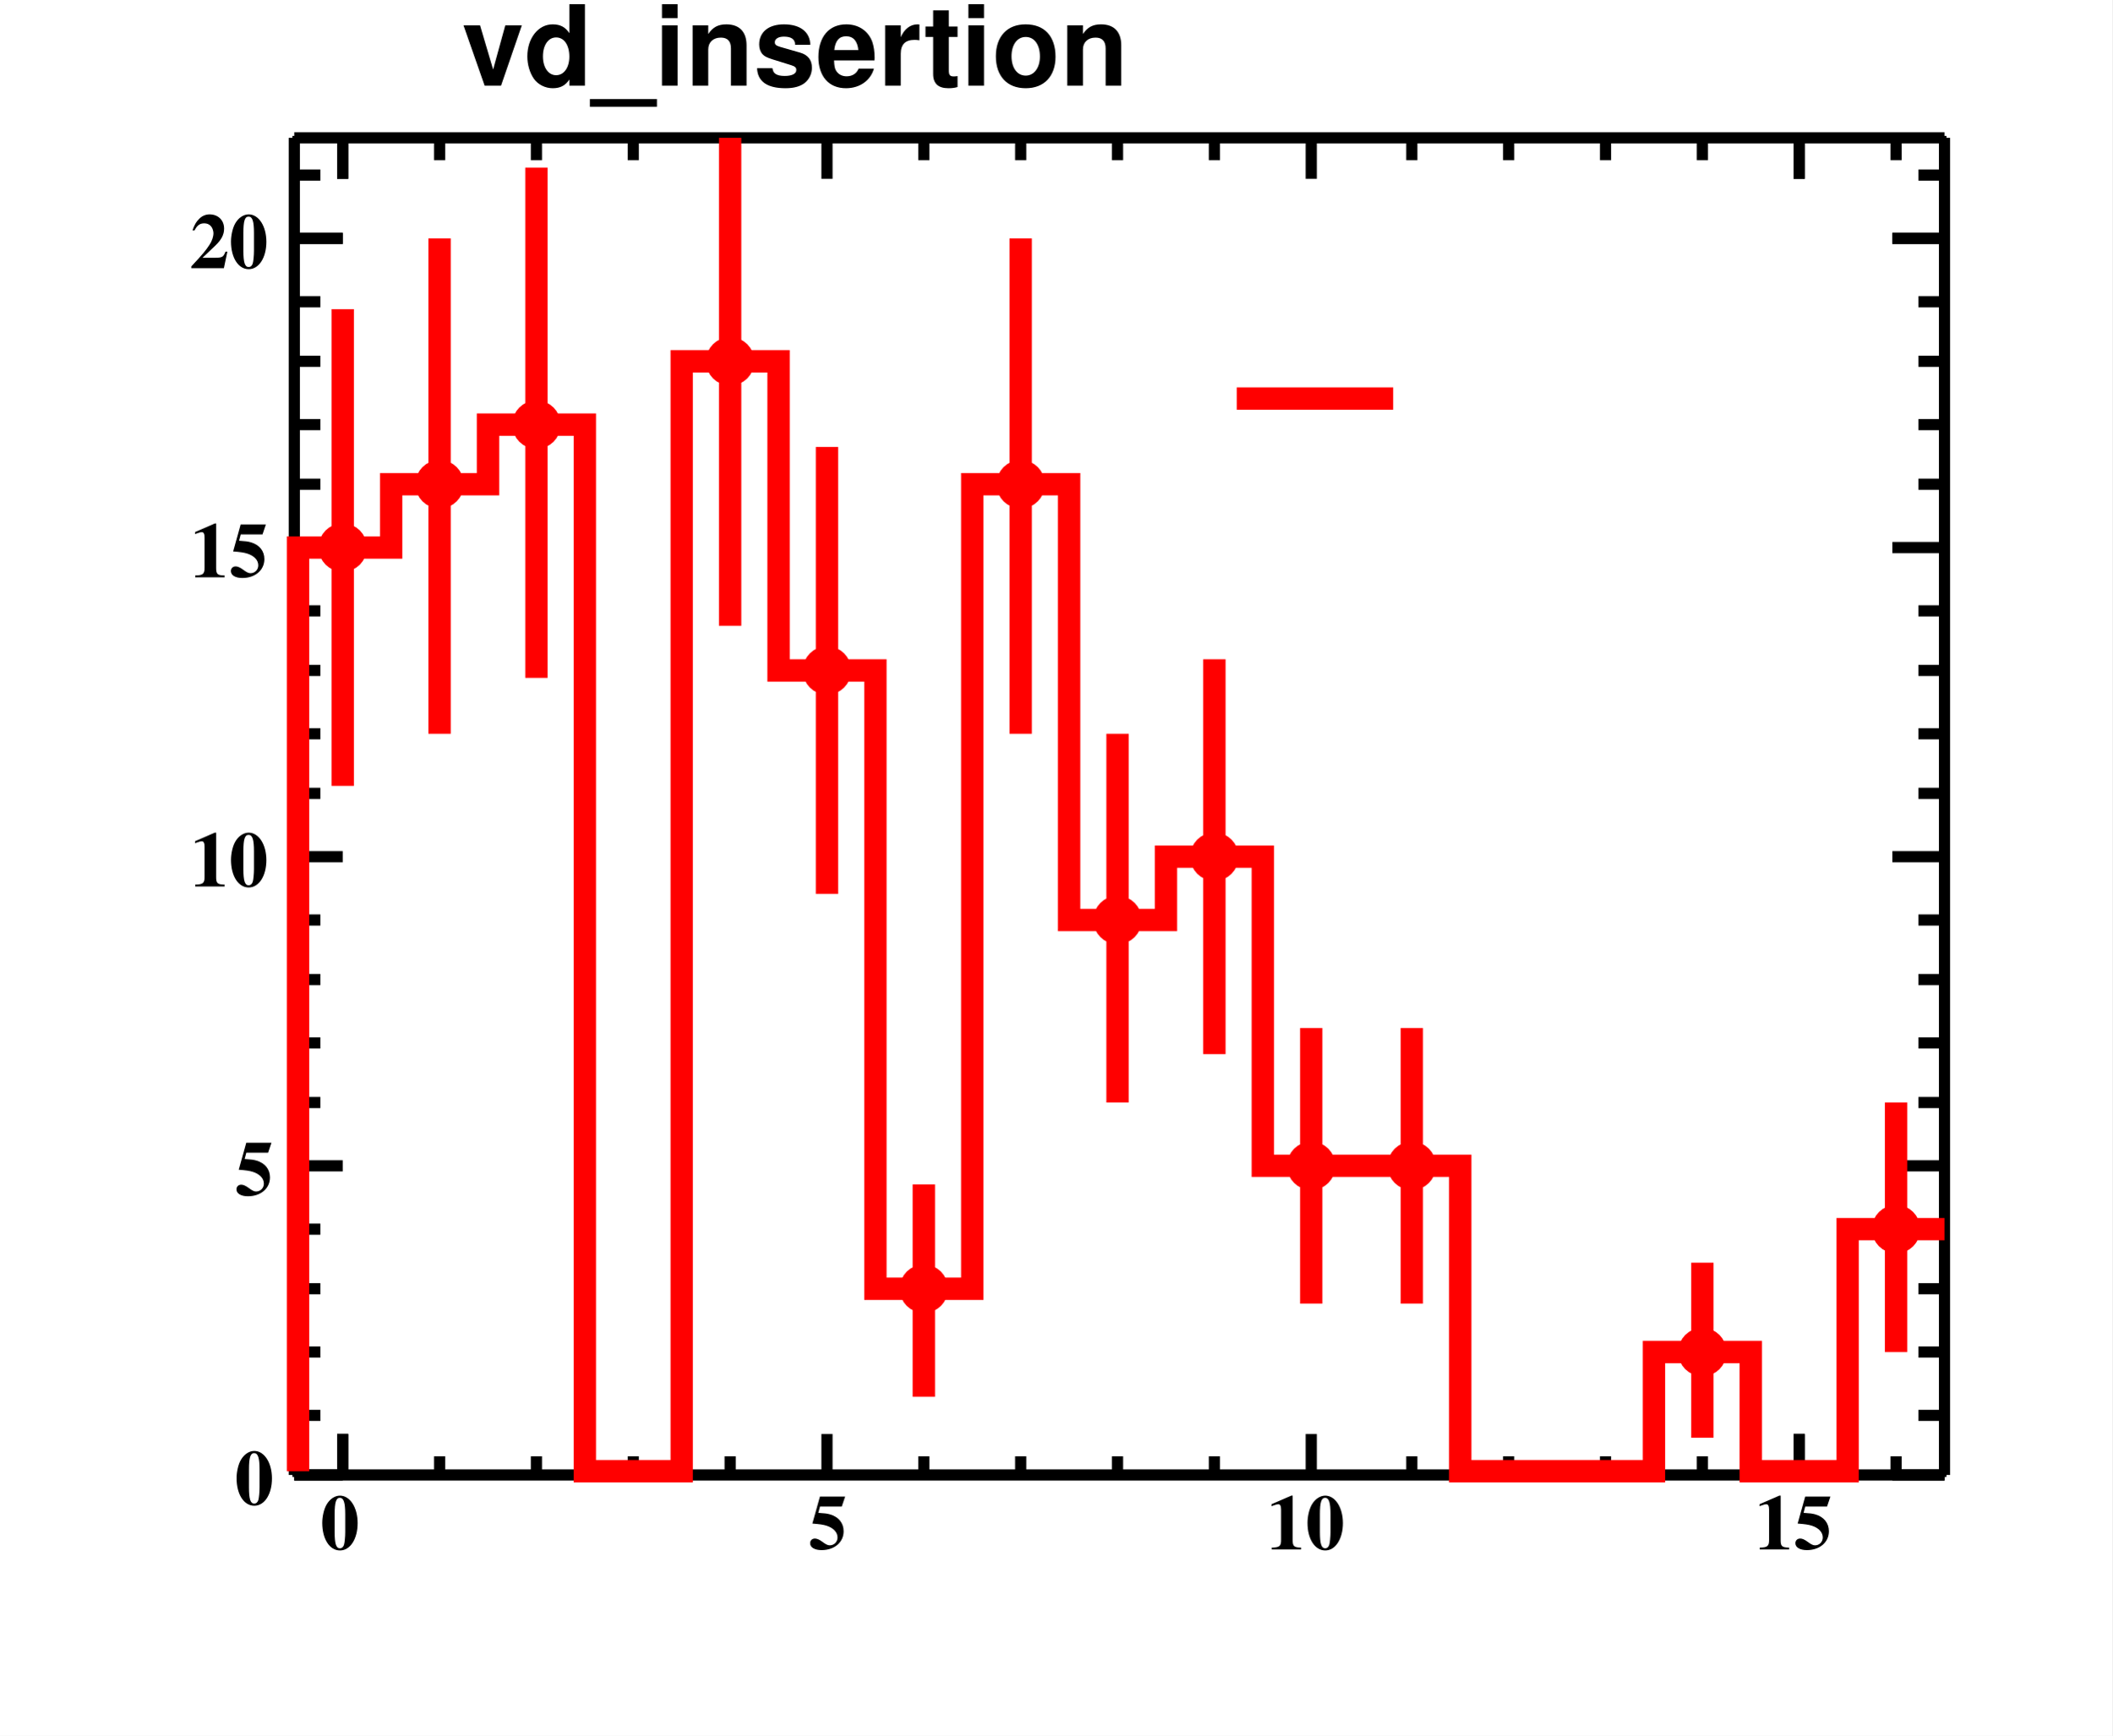
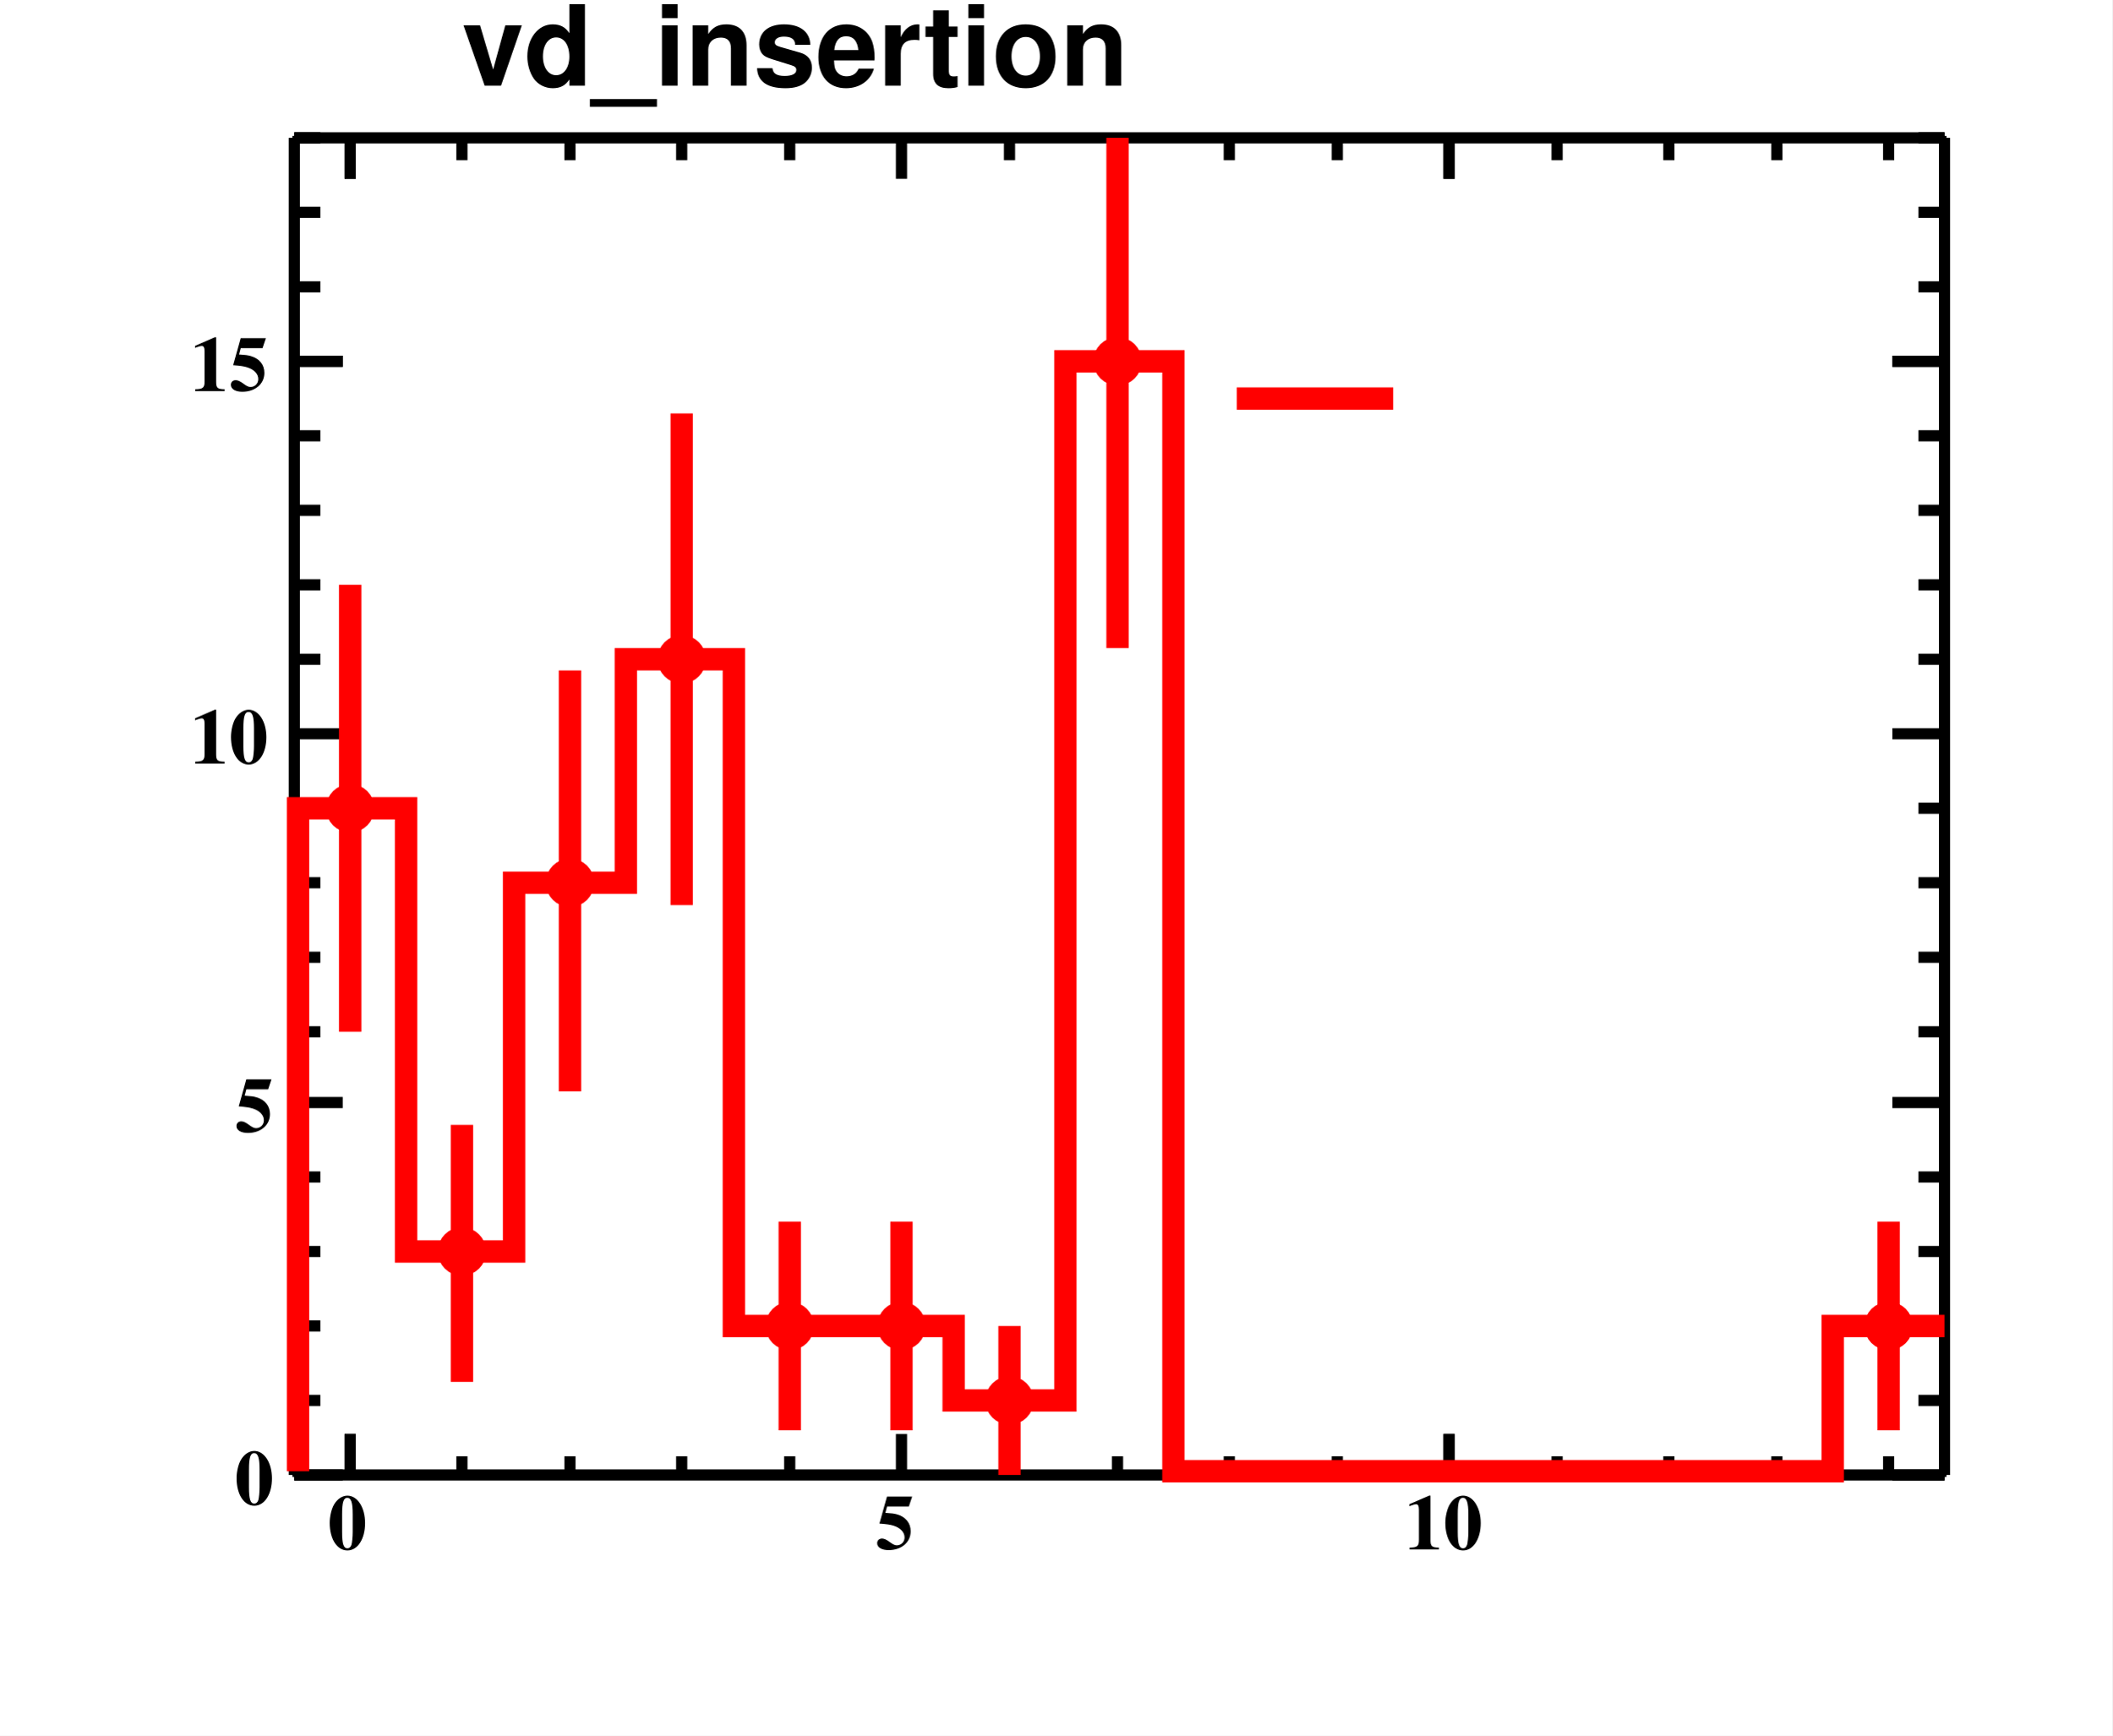
<svg xmlns="http://www.w3.org/2000/svg" width="567" height="466" viewBox="0 0 567 466">
  <defs>
</defs>
  <rect x="0" y="0" width="567" height="466" fill="white" />
  <rect x="79" y="37" width="443" height="359" fill="none" stroke="black" />
  <rect x="79" y="37" width="443" height="359" fill="none" stroke="black" />
  <path d="M79,396h 443" fill="none" stroke="black" stroke-width="3" />
-   <path d="M92,385v 11" fill="none" stroke="black" stroke-width="3" />
-   <path d="M118,391v 5" fill="none" stroke="black" stroke-width="3" />
-   <path d="M144,391v 5" fill="none" stroke="black" stroke-width="3" />
-   <path d="M170,391v 5" fill="none" stroke="black" stroke-width="3" />
-   <path d="M196,391v 5" fill="none" stroke="black" stroke-width="3" />
-   <path d="M222,385v 11" fill="none" stroke="black" stroke-width="3" />
-   <path d="M248,391v 5" fill="none" stroke="black" stroke-width="3" />
-   <path d="M274,391v 5" fill="none" stroke="black" stroke-width="3" />
+   <path d="M94,385v 11" fill="none" stroke="black" stroke-width="3" />
+   <path d="M124,391v 5" fill="none" stroke="black" stroke-width="3" />
+   <path d="M153,391v 5" fill="none" stroke="black" stroke-width="3" />
+   <path d="M183,391v 5" fill="none" stroke="black" stroke-width="3" />
+   <path d="M212,391v 5" fill="none" stroke="black" stroke-width="3" />
+   <path d="M242,385v 11" fill="none" stroke="black" stroke-width="3" />
+   <path d="M271,391v 5" fill="none" stroke="black" stroke-width="3" />
  <path d="M300,391v 5" fill="none" stroke="black" stroke-width="3" />
-   <path d="M326,391v 5" fill="none" stroke="black" stroke-width="3" />
-   <path d="M352,385v 11" fill="none" stroke="black" stroke-width="3" />
-   <path d="M379,391v 5" fill="none" stroke="black" stroke-width="3" />
-   <path d="M405,391v 5" fill="none" stroke="black" stroke-width="3" />
-   <path d="M431,391v 5" fill="none" stroke="black" stroke-width="3" />
-   <path d="M457,391v 5" fill="none" stroke="black" stroke-width="3" />
-   <path d="M483,385v 11" fill="none" stroke="black" stroke-width="3" />
-   <path d="M92,385v 11" fill="none" stroke="black" stroke-width="3" />
-   <path d="M483,385v 11" fill="none" stroke="black" stroke-width="3" />
-   <path d="M509,391v 5" fill="none" stroke="black" stroke-width="3" />
-   <text x="86" y="416" fill="black" font-size="21" font-family="Times" font-weight="bold">
+   <path d="M330,391v 5" fill="none" stroke="black" stroke-width="3" />
+   <path d="M359,391v 5" fill="none" stroke="black" stroke-width="3" />
+   <path d="M389,385v 11" fill="none" stroke="black" stroke-width="3" />
+   <path d="M94,385v 11" fill="none" stroke="black" stroke-width="3" />
+   <path d="M389,385v 11" fill="none" stroke="black" stroke-width="3" />
+   <path d="M418,391v 5" fill="none" stroke="black" stroke-width="3" />
+   <path d="M448,391v 5" fill="none" stroke="black" stroke-width="3" />
+   <path d="M477,391v 5" fill="none" stroke="black" stroke-width="3" />
+   <path d="M507,391v 5" fill="none" stroke="black" stroke-width="3" />
+   <text x="88" y="416" fill="black" font-size="21" font-family="Times" font-weight="bold">
0
</text>
-   <text x="217" y="416" fill="black" font-size="21" font-family="Times" font-weight="bold">
+   <text x="235" y="416" fill="black" font-size="21" font-family="Times" font-weight="bold">
5
</text>
-   <text x="340" y="416" fill="black" font-size="21" font-family="Times" font-weight="bold">
+   <text x="377" y="416" fill="black" font-size="21" font-family="Times" font-weight="bold">
10
</text>
-   <text x="471" y="416" fill="black" font-size="21" font-family="Times" font-weight="bold">
- 15
- </text>
  <path d="M79,37h 443" fill="none" stroke="black" stroke-width="3" />
-   <path d="M92,48v -11" fill="none" stroke="black" stroke-width="3" />
-   <path d="M118,43v -6" fill="none" stroke="black" stroke-width="3" />
-   <path d="M144,43v -6" fill="none" stroke="black" stroke-width="3" />
-   <path d="M170,43v -6" fill="none" stroke="black" stroke-width="3" />
-   <path d="M196,43v -6" fill="none" stroke="black" stroke-width="3" />
-   <path d="M222,48v -11" fill="none" stroke="black" stroke-width="3" />
-   <path d="M248,43v -6" fill="none" stroke="black" stroke-width="3" />
-   <path d="M274,43v -6" fill="none" stroke="black" stroke-width="3" />
+   <path d="M94,48v -11" fill="none" stroke="black" stroke-width="3" />
+   <path d="M124,43v -6" fill="none" stroke="black" stroke-width="3" />
+   <path d="M153,43v -6" fill="none" stroke="black" stroke-width="3" />
+   <path d="M183,43v -6" fill="none" stroke="black" stroke-width="3" />
+   <path d="M212,43v -6" fill="none" stroke="black" stroke-width="3" />
+   <path d="M242,48v -11" fill="none" stroke="black" stroke-width="3" />
+   <path d="M271,43v -6" fill="none" stroke="black" stroke-width="3" />
  <path d="M300,43v -6" fill="none" stroke="black" stroke-width="3" />
-   <path d="M326,43v -6" fill="none" stroke="black" stroke-width="3" />
-   <path d="M352,48v -11" fill="none" stroke="black" stroke-width="3" />
-   <path d="M379,43v -6" fill="none" stroke="black" stroke-width="3" />
-   <path d="M405,43v -6" fill="none" stroke="black" stroke-width="3" />
-   <path d="M431,43v -6" fill="none" stroke="black" stroke-width="3" />
-   <path d="M457,43v -6" fill="none" stroke="black" stroke-width="3" />
-   <path d="M483,48v -11" fill="none" stroke="black" stroke-width="3" />
-   <path d="M92,48v -11" fill="none" stroke="black" stroke-width="3" />
-   <path d="M483,48v -11" fill="none" stroke="black" stroke-width="3" />
-   <path d="M509,43v -6" fill="none" stroke="black" stroke-width="3" />
+   <path d="M330,43v -6" fill="none" stroke="black" stroke-width="3" />
+   <path d="M359,43v -6" fill="none" stroke="black" stroke-width="3" />
+   <path d="M389,48v -11" fill="none" stroke="black" stroke-width="3" />
+   <path d="M94,48v -11" fill="none" stroke="black" stroke-width="3" />
+   <path d="M389,48v -11" fill="none" stroke="black" stroke-width="3" />
+   <path d="M418,43v -6" fill="none" stroke="black" stroke-width="3" />
+   <path d="M448,43v -6" fill="none" stroke="black" stroke-width="3" />
+   <path d="M477,43v -6" fill="none" stroke="black" stroke-width="3" />
+   <path d="M507,43v -6" fill="none" stroke="black" stroke-width="3" />
  <path d="M79,396v -359" fill="none" stroke="black" stroke-width="3" />
  <path d="M92,396h -13" fill="none" stroke="black" stroke-width="3" />
-   <path d="M86,380h -7" fill="none" stroke="black" stroke-width="3" />
-   <path d="M86,363h -7" fill="none" stroke="black" stroke-width="3" />
-   <path d="M86,346h -7" fill="none" stroke="black" stroke-width="3" />
-   <path d="M86,330h -7" fill="none" stroke="black" stroke-width="3" />
-   <path d="M92,313h -13" fill="none" stroke="black" stroke-width="3" />
-   <path d="M86,296h -7" fill="none" stroke="black" stroke-width="3" />
-   <path d="M86,280h -7" fill="none" stroke="black" stroke-width="3" />
-   <path d="M86,263h -7" fill="none" stroke="black" stroke-width="3" />
-   <path d="M86,247h -7" fill="none" stroke="black" stroke-width="3" />
-   <path d="M92,230h -13" fill="none" stroke="black" stroke-width="3" />
-   <path d="M86,213h -7" fill="none" stroke="black" stroke-width="3" />
-   <path d="M86,197h -7" fill="none" stroke="black" stroke-width="3" />
-   <path d="M86,180h -7" fill="none" stroke="black" stroke-width="3" />
-   <path d="M86,164h -7" fill="none" stroke="black" stroke-width="3" />
-   <path d="M92,147h -13" fill="none" stroke="black" stroke-width="3" />
-   <path d="M86,130h -7" fill="none" stroke="black" stroke-width="3" />
-   <path d="M86,114h -7" fill="none" stroke="black" stroke-width="3" />
-   <path d="M86,97h -7" fill="none" stroke="black" stroke-width="3" />
-   <path d="M86,81h -7" fill="none" stroke="black" stroke-width="3" />
-   <path d="M92,64h -13" fill="none" stroke="black" stroke-width="3" />
-   <path d="M92,64h -13" fill="none" stroke="black" stroke-width="3" />
-   <path d="M86,47h -7" fill="none" stroke="black" stroke-width="3" />
+   <path d="M86,376h -7" fill="none" stroke="black" stroke-width="3" />
+   <path d="M86,356h -7" fill="none" stroke="black" stroke-width="3" />
+   <path d="M86,336h -7" fill="none" stroke="black" stroke-width="3" />
+   <path d="M86,316h -7" fill="none" stroke="black" stroke-width="3" />
+   <path d="M92,296h -13" fill="none" stroke="black" stroke-width="3" />
+   <path d="M86,277h -7" fill="none" stroke="black" stroke-width="3" />
+   <path d="M86,257h -7" fill="none" stroke="black" stroke-width="3" />
+   <path d="M86,237h -7" fill="none" stroke="black" stroke-width="3" />
+   <path d="M86,217h -7" fill="none" stroke="black" stroke-width="3" />
+   <path d="M92,197h -13" fill="none" stroke="black" stroke-width="3" />
+   <path d="M86,177h -7" fill="none" stroke="black" stroke-width="3" />
+   <path d="M86,157h -7" fill="none" stroke="black" stroke-width="3" />
+   <path d="M86,137h -7" fill="none" stroke="black" stroke-width="3" />
+   <path d="M86,117h -7" fill="none" stroke="black" stroke-width="3" />
+   <path d="M92,97h -13" fill="none" stroke="black" stroke-width="3" />
+   <path d="M92,97h -13" fill="none" stroke="black" stroke-width="3" />
+   <path d="M86,77h -7" fill="none" stroke="black" stroke-width="3" />
+   <path d="M86,57h -7" fill="none" stroke="black" stroke-width="3" />
+   <path d="M86,37h -7" fill="none" stroke="black" stroke-width="3" />
  <text x="63" y="404" fill="black" font-size="21" font-family="Times" font-weight="bold">
0
</text>
-   <text x="63" y="321" fill="black" font-size="21" font-family="Times" font-weight="bold">
+   <text x="63" y="304" fill="black" font-size="21" font-family="Times" font-weight="bold">
5
</text>
-   <text x="51" y="238" fill="black" font-size="21" font-family="Times" font-weight="bold">
+   <text x="51" y="205" fill="black" font-size="21" font-family="Times" font-weight="bold">
10
</text>
-   <text x="51" y="155" fill="black" font-size="21" font-family="Times" font-weight="bold">
+   <text x="51" y="105" fill="black" font-size="21" font-family="Times" font-weight="bold">
15
- </text>
-   <text x="51" y="72" fill="black" font-size="21" font-family="Times" font-weight="bold">
- 20
</text>
  <path d="M522,396v -359" fill="none" stroke="black" stroke-width="3" />
  <path d="M508,396h 14" fill="none" stroke="black" stroke-width="3" />
-   <path d="M515,380h 7" fill="none" stroke="black" stroke-width="3" />
-   <path d="M515,363h 7" fill="none" stroke="black" stroke-width="3" />
-   <path d="M515,346h 7" fill="none" stroke="black" stroke-width="3" />
-   <path d="M515,330h 7" fill="none" stroke="black" stroke-width="3" />
-   <path d="M508,313h 14" fill="none" stroke="black" stroke-width="3" />
-   <path d="M515,296h 7" fill="none" stroke="black" stroke-width="3" />
-   <path d="M515,280h 7" fill="none" stroke="black" stroke-width="3" />
-   <path d="M515,263h 7" fill="none" stroke="black" stroke-width="3" />
-   <path d="M515,247h 7" fill="none" stroke="black" stroke-width="3" />
-   <path d="M508,230h 14" fill="none" stroke="black" stroke-width="3" />
-   <path d="M515,213h 7" fill="none" stroke="black" stroke-width="3" />
-   <path d="M515,197h 7" fill="none" stroke="black" stroke-width="3" />
-   <path d="M515,180h 7" fill="none" stroke="black" stroke-width="3" />
-   <path d="M515,164h 7" fill="none" stroke="black" stroke-width="3" />
-   <path d="M508,147h 14" fill="none" stroke="black" stroke-width="3" />
-   <path d="M515,130h 7" fill="none" stroke="black" stroke-width="3" />
-   <path d="M515,114h 7" fill="none" stroke="black" stroke-width="3" />
-   <path d="M515,97h 7" fill="none" stroke="black" stroke-width="3" />
-   <path d="M515,81h 7" fill="none" stroke="black" stroke-width="3" />
-   <path d="M508,64h 14" fill="none" stroke="black" stroke-width="3" />
-   <path d="M508,64h 14" fill="none" stroke="black" stroke-width="3" />
-   <path d="M515,47h 7" fill="none" stroke="black" stroke-width="3" />
+   <path d="M515,376h 7" fill="none" stroke="black" stroke-width="3" />
+   <path d="M515,356h 7" fill="none" stroke="black" stroke-width="3" />
+   <path d="M515,336h 7" fill="none" stroke="black" stroke-width="3" />
+   <path d="M515,316h 7" fill="none" stroke="black" stroke-width="3" />
+   <path d="M508,296h 14" fill="none" stroke="black" stroke-width="3" />
+   <path d="M515,277h 7" fill="none" stroke="black" stroke-width="3" />
+   <path d="M515,257h 7" fill="none" stroke="black" stroke-width="3" />
+   <path d="M515,237h 7" fill="none" stroke="black" stroke-width="3" />
+   <path d="M515,217h 7" fill="none" stroke="black" stroke-width="3" />
+   <path d="M508,197h 14" fill="none" stroke="black" stroke-width="3" />
+   <path d="M515,177h 7" fill="none" stroke="black" stroke-width="3" />
+   <path d="M515,157h 7" fill="none" stroke="black" stroke-width="3" />
+   <path d="M515,137h 7" fill="none" stroke="black" stroke-width="3" />
+   <path d="M515,117h 7" fill="none" stroke="black" stroke-width="3" />
+   <path d="M508,97h 14" fill="none" stroke="black" stroke-width="3" />
+   <path d="M508,97h 14" fill="none" stroke="black" stroke-width="3" />
+   <path d="M515,77h 7" fill="none" stroke="black" stroke-width="3" />
+   <path d="M515,57h 7" fill="none" stroke="black" stroke-width="3" />
+   <path d="M515,37h 7" fill="none" stroke="black" stroke-width="3" />
  <rect x="113" y="-4" width="201" height="38" fill="white" />
  <text x="124" y="23" fill="black" font-size="30" font-family="Helvetica" font-weight="bold">
vd_insertion
</text>
-   <path d="M92,211v -61" fill="none" stroke="#ff0000" stroke-width="6" />
-   <path d="M92,144v -61" fill="none" stroke="#ff0000" stroke-width="6" />
+   <path d="M94,277v -57" fill="none" stroke="#ff0000" stroke-width="6" />
+   <path d="M94,213v -56" fill="none" stroke="#ff0000" stroke-width="6" />
  <g stroke="#ff0000" stroke-width="6" fill="#ff0000">
-     <circle cx="92" cy="147" r="3.5" />
+     <circle cx="94" cy="217" r="3.5" />
  </g>
-   <path d="M118,197v -63" fill="none" stroke="#ff0000" stroke-width="6" />
-   <path d="M118,127v -63" fill="none" stroke="#ff0000" stroke-width="6" />
+   <path d="M124,371v -31" fill="none" stroke="#ff0000" stroke-width="6" />
+   <path d="M124,333v -31" fill="none" stroke="#ff0000" stroke-width="6" />
  <g stroke="#ff0000" stroke-width="6" fill="#ff0000">
-     <circle cx="118" cy="130" r="3.5" />
+     <circle cx="124" cy="336" r="3.5" />
  </g>
-   <path d="M144,182v -65" fill="none" stroke="#ff0000" stroke-width="6" />
-   <path d="M144,110v -65" fill="none" stroke="#ff0000" stroke-width="6" />
+   <path d="M153,293v -53" fill="none" stroke="#ff0000" stroke-width="6" />
+   <path d="M153,233v -53" fill="none" stroke="#ff0000" stroke-width="6" />
  <g stroke="#ff0000" stroke-width="6" fill="#ff0000">
-     <circle cx="144" cy="114" r="3.5" />
+     <circle cx="153" cy="237" r="3.5" />
  </g>
-   <path d="M196,168v -68" fill="none" stroke="#ff0000" stroke-width="6" />
-   <path d="M196,94v -57" fill="none" stroke="#ff0000" stroke-width="6" />
+   <path d="M183,243v -63" fill="none" stroke="#ff0000" stroke-width="6" />
+   <path d="M183,174v -63" fill="none" stroke="#ff0000" stroke-width="6" />
  <g stroke="#ff0000" stroke-width="6" fill="#ff0000">
-     <circle cx="196" cy="97" r="3.5" />
+     <circle cx="183" cy="177" r="3.5" />
  </g>
-   <path d="M222,240v -57" fill="none" stroke="#ff0000" stroke-width="6" />
-   <path d="M222,177v -57" fill="none" stroke="#ff0000" stroke-width="6" />
+   <path d="M212,384v -24" fill="none" stroke="#ff0000" stroke-width="6" />
+   <path d="M212,353v -25" fill="none" stroke="#ff0000" stroke-width="6" />
  <g stroke="#ff0000" stroke-width="6" fill="#ff0000">
-     <circle cx="222" cy="180" r="3.5" />
+     <circle cx="212" cy="356" r="3.5" />
  </g>
-   <path d="M248,375v -25" fill="none" stroke="#ff0000" stroke-width="6" />
-   <path d="M248,343v -25" fill="none" stroke="#ff0000" stroke-width="6" />
+   <path d="M242,384v -24" fill="none" stroke="#ff0000" stroke-width="6" />
+   <path d="M242,353v -25" fill="none" stroke="#ff0000" stroke-width="6" />
  <g stroke="#ff0000" stroke-width="6" fill="#ff0000">
-     <circle cx="248" cy="346" r="3.5" />
+     <circle cx="242" cy="356" r="3.5" />
  </g>
-   <path d="M274,197v -63" fill="none" stroke="#ff0000" stroke-width="6" />
-   <path d="M274,127v -63" fill="none" stroke="#ff0000" stroke-width="6" />
+   <path d="M271,396v -17" fill="none" stroke="#ff0000" stroke-width="6" />
+   <path d="M271,373v -17" fill="none" stroke="#ff0000" stroke-width="6" />
  <g stroke="#ff0000" stroke-width="6" fill="#ff0000">
-     <circle cx="274" cy="130" r="3.5" />
+     <circle cx="271" cy="376" r="3.5" />
  </g>
-   <path d="M300,296v -46" fill="none" stroke="#ff0000" stroke-width="6" />
-   <path d="M300,243v -46" fill="none" stroke="#ff0000" stroke-width="6" />
+   <path d="M300,174v -74" fill="none" stroke="#ff0000" stroke-width="6" />
+   <path d="M300,94v -57" fill="none" stroke="#ff0000" stroke-width="6" />
  <g stroke="#ff0000" stroke-width="6" fill="#ff0000">
-     <circle cx="300" cy="247" r="3.5" />
+     <circle cx="300" cy="97" r="3.5" />
  </g>
-   <path d="M326,283v -50" fill="none" stroke="#ff0000" stroke-width="6" />
-   <path d="M326,227v -50" fill="none" stroke="#ff0000" stroke-width="6" />
+   <path d="M507,384v -24" fill="none" stroke="#ff0000" stroke-width="6" />
+   <path d="M507,353v -25" fill="none" stroke="#ff0000" stroke-width="6" />
  <g stroke="#ff0000" stroke-width="6" fill="#ff0000">
-     <circle cx="326" cy="230" r="3.5" />
+     <circle cx="507" cy="356" r="3.5" />
  </g>
-   <path d="M352,350v -34" fill="none" stroke="#ff0000" stroke-width="6" />
-   <path d="M352,310v -34" fill="none" stroke="#ff0000" stroke-width="6" />
-   <g stroke="#ff0000" stroke-width="6" fill="#ff0000">
-     <circle cx="352" cy="313" r="3.5" />
-   </g>
-   <path d="M379,350v -34" fill="none" stroke="#ff0000" stroke-width="6" />
-   <path d="M379,310v -34" fill="none" stroke="#ff0000" stroke-width="6" />
-   <g stroke="#ff0000" stroke-width="6" fill="#ff0000">
-     <circle cx="379" cy="313" r="3.5" />
-   </g>
-   <path d="M457,386v -20" fill="none" stroke="#ff0000" stroke-width="6" />
-   <path d="M457,360v -21" fill="none" stroke="#ff0000" stroke-width="6" />
-   <g stroke="#ff0000" stroke-width="6" fill="#ff0000">
-     <circle cx="457" cy="363" r="3.5" />
-   </g>
-   <path d="M509,363v -30" fill="none" stroke="#ff0000" stroke-width="6" />
-   <path d="M509,326v -30" fill="none" stroke="#ff0000" stroke-width="6" />
-   <g stroke="#ff0000" stroke-width="6" fill="#ff0000">
-     <circle cx="509" cy="330" r="3.5" />
-   </g>
-   <path d="M80,395v -248h 25v -17h 26v -16h 26v 281h 26v -298h 26v 83h 26v 166h 26v -216h 26v 117h 26v -17h 26v 83h 53v 82h 52v -32h 26v 32h 26v -65h 26" fill="none" stroke="#ff0000" stroke-width="6" />
+   <path d="M80,395v -178h 29v 119h 29v -99h 30v -60h 29v 179h 59v 20h 30v -279h 29v 298h 177v -39h 30" fill="none" stroke="#ff0000" stroke-width="6" />
  <path d="M332,107h 42" fill="none" stroke="#ff0000" stroke-width="6" />
  <rect x="113" y="-4" width="201" height="38" fill="white" />
  <text x="124" y="23" fill="black" font-size="30" font-family="Helvetica" font-weight="bold">
vd_insertion
</text>
</svg>
